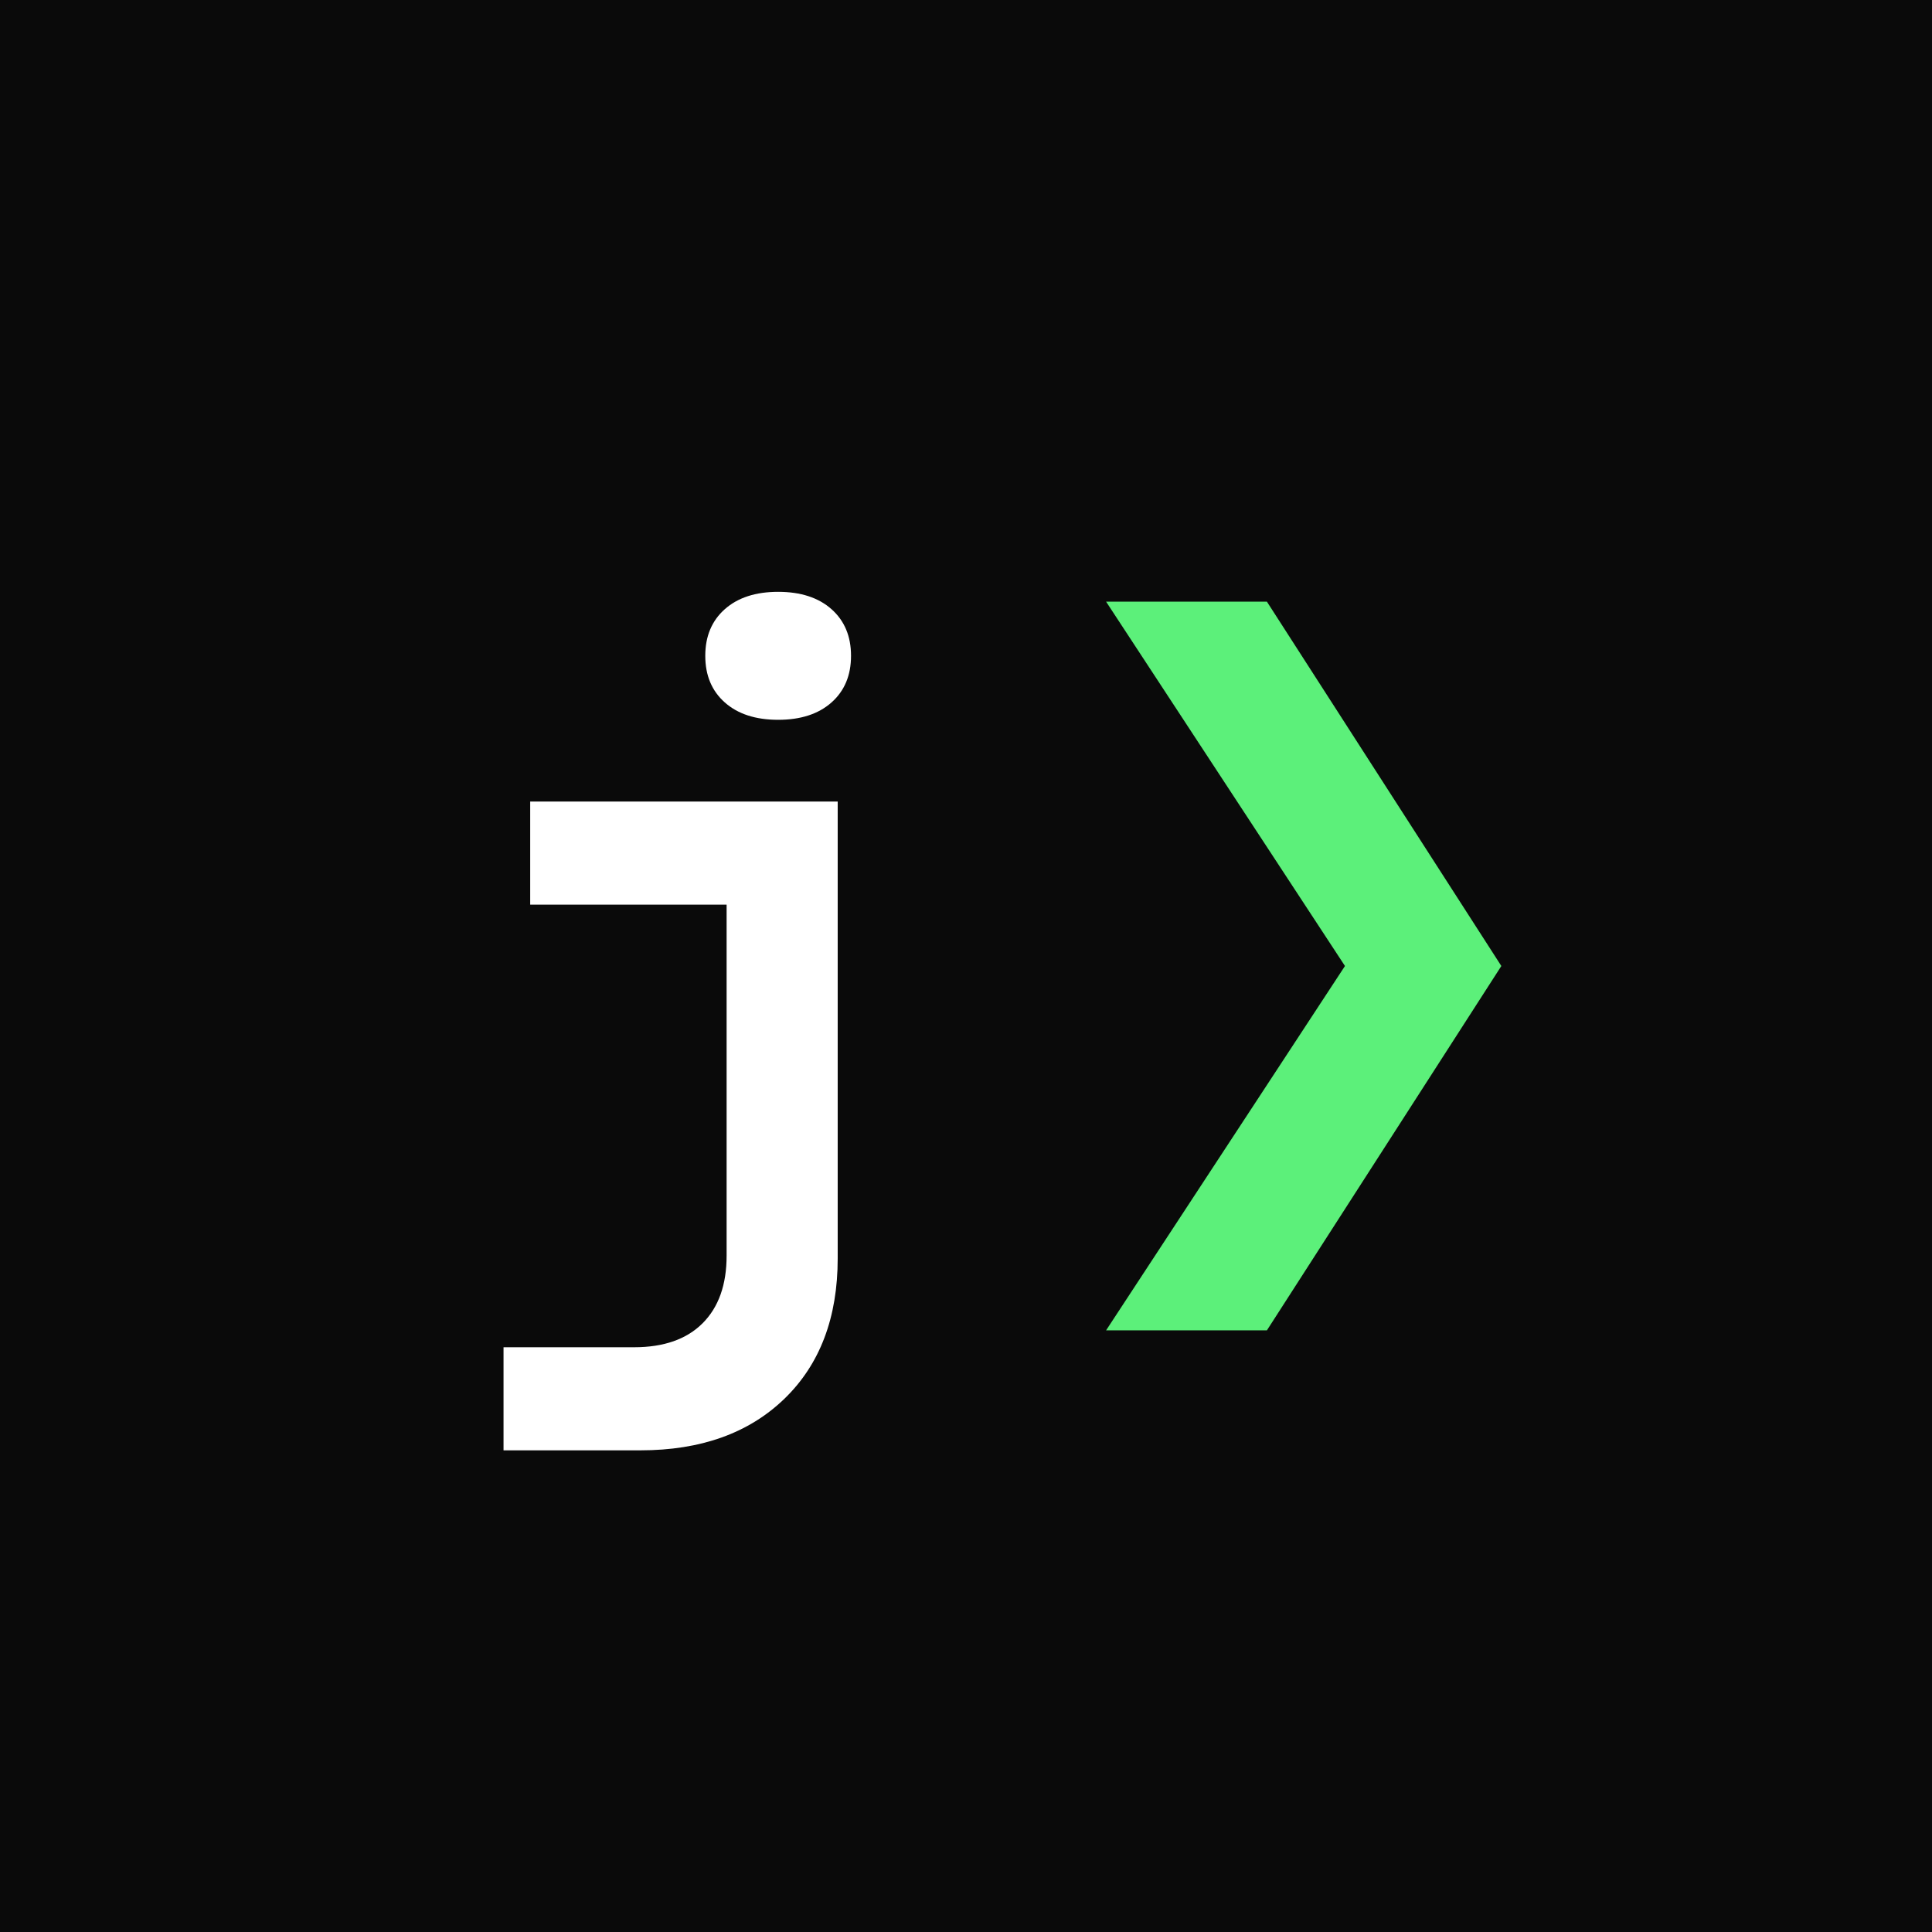
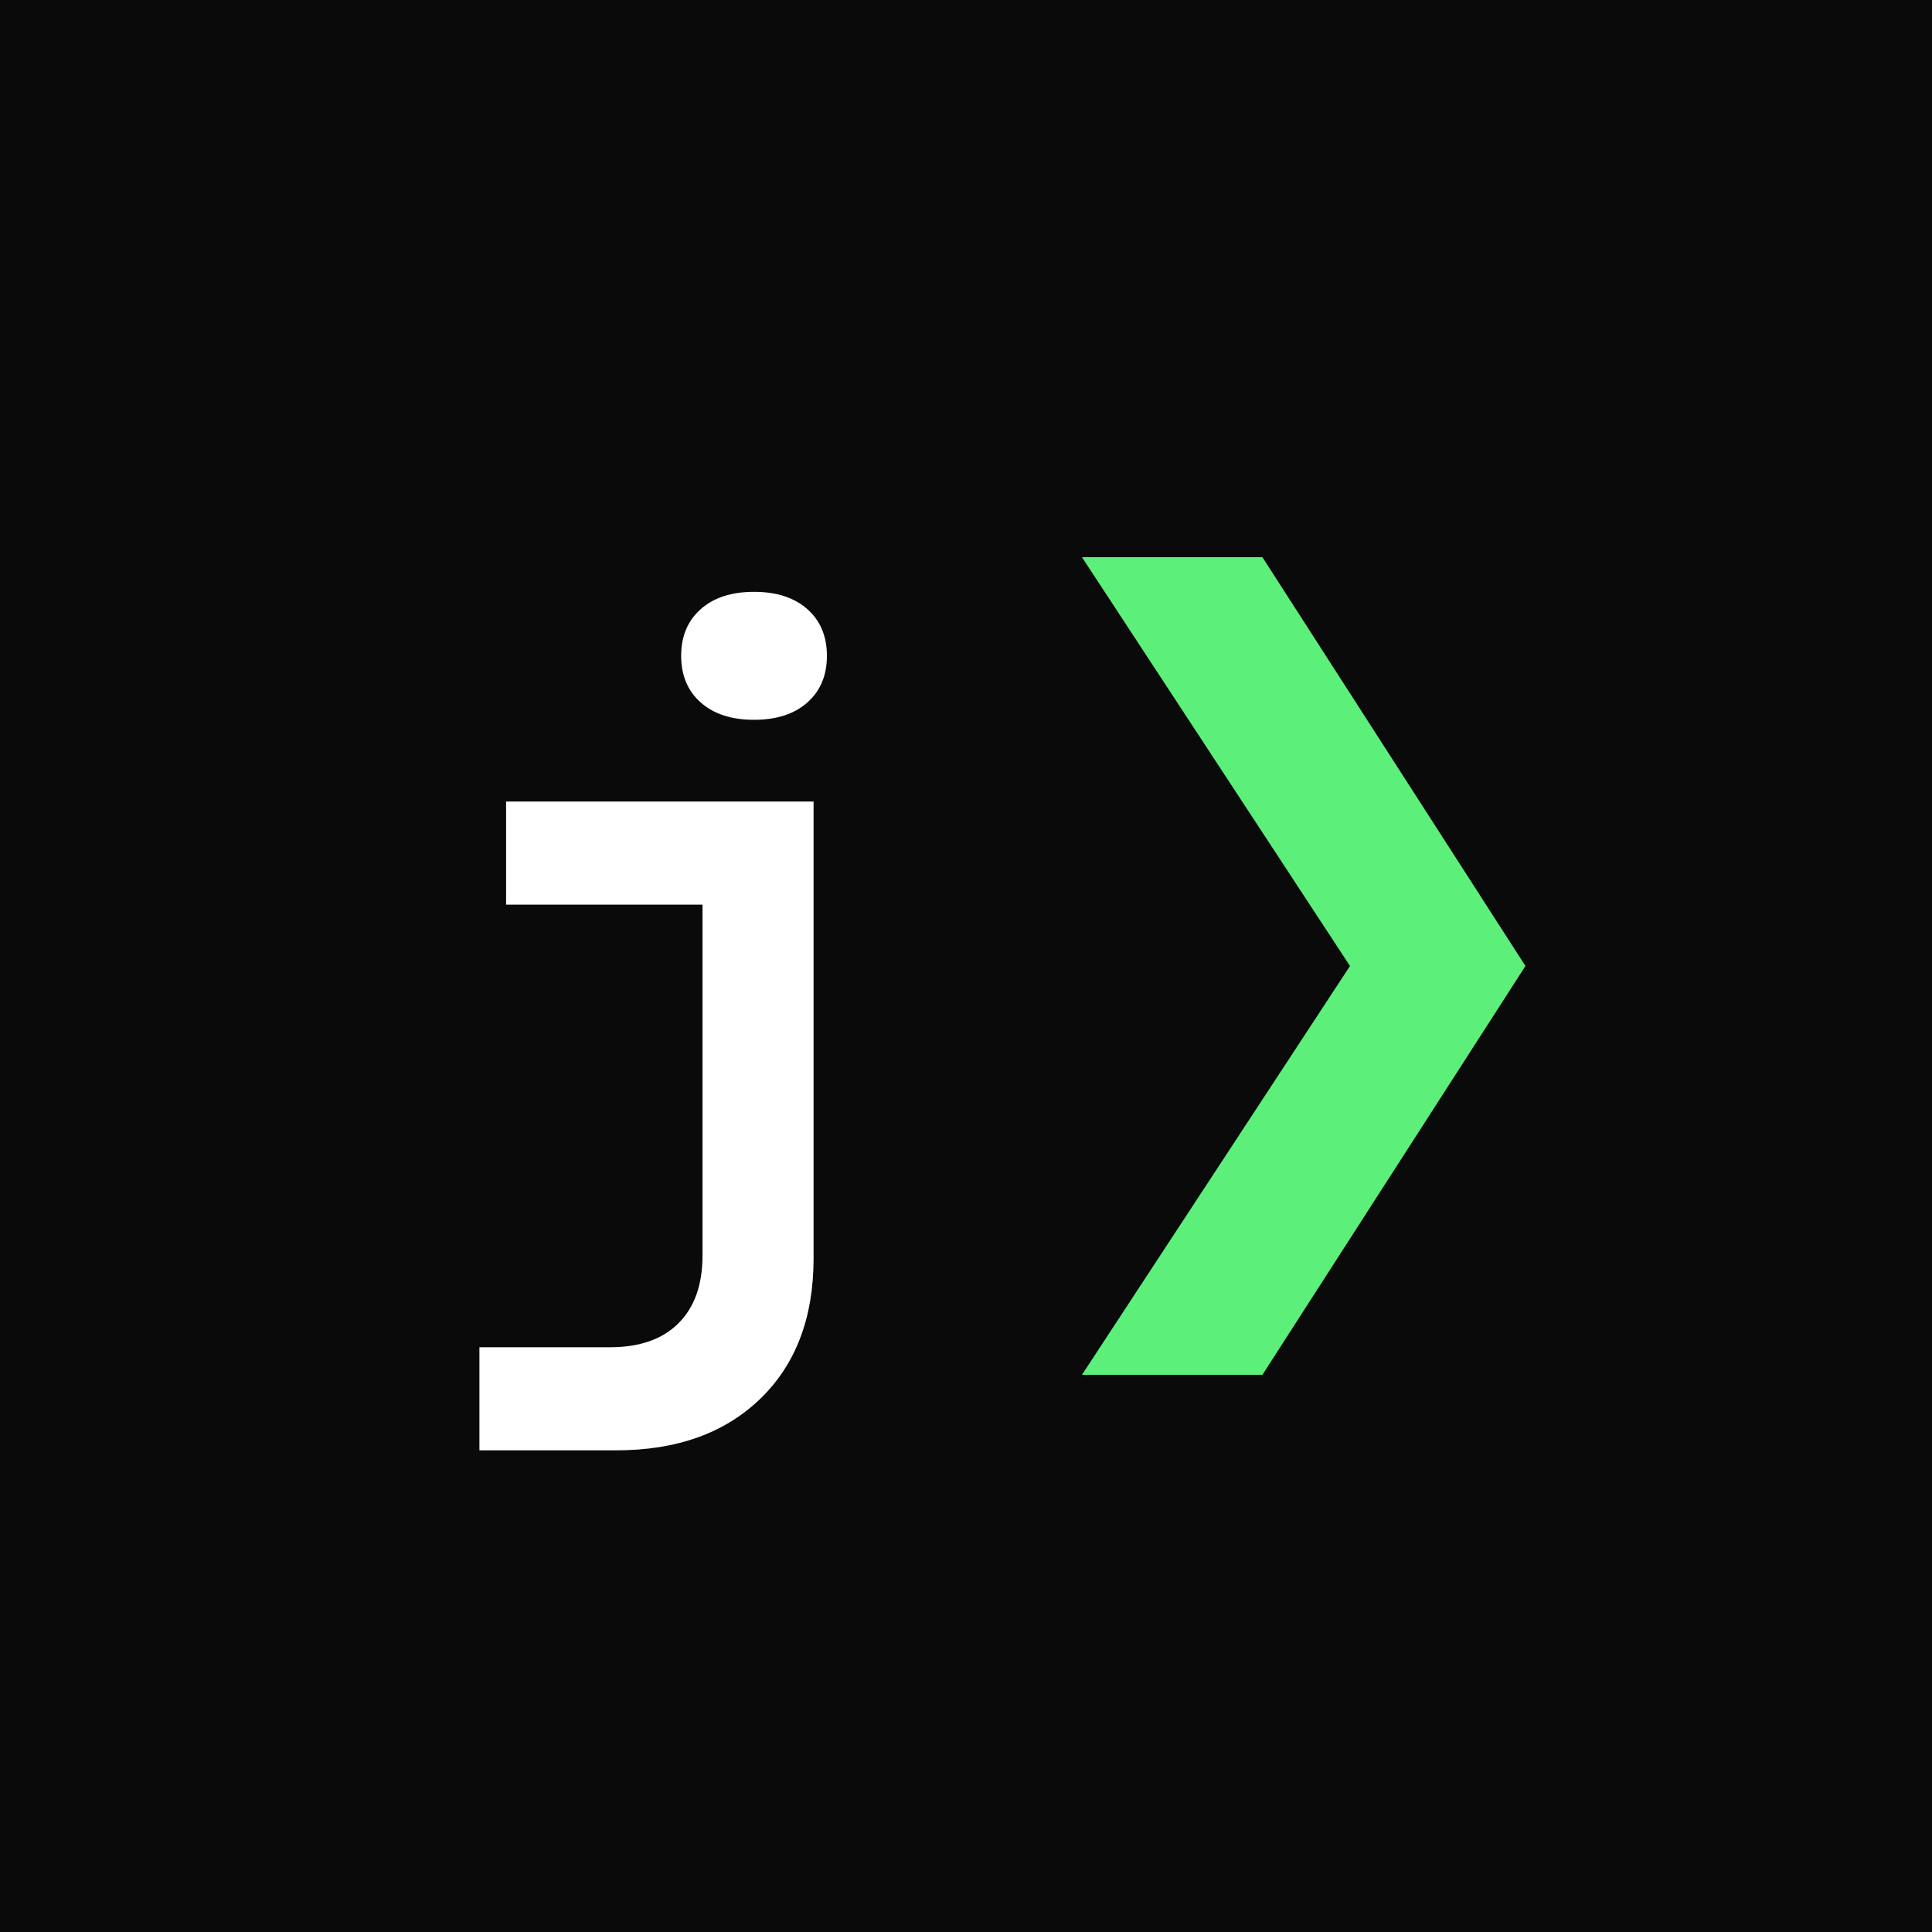
<svg xmlns="http://www.w3.org/2000/svg" viewBox="0 0 512 512">
  <rect width="512" height="512" fill="#0a0a0a" />
-   <g fill="#ffffff" transform="translate(114.13 341.96) scale(0.23552 -0.23552)">
+   <g fill="#ffffff" transform="translate(107.74 341.96) scale(0.23552 -0.23552)">
    <path transform="translate(0 0)" d="M82 -180L82 -64L229 -64Q279 -64 306 -37Q333 -10 333 39L333 434L112 434L112 550L458 550L458 36Q458 -64 398 -122Q338 -180 236 -180ZM391 642Q353 642 331 661.5Q309 681 309 714Q309 747 331 766.5Q353 786 391 786Q429 786 451 766.5Q473 747 473 714Q473 681 451 661.5Q429 642 391 642Z" />
  </g>
-   <path d="M293.12 352.56 L356.43 256 L293.12 159.44 L335.74 159.44 L397.87 256 L335.74 352.56 Z" fill="#5cf07a" />
+   <path d="M286.73 364.34 L357.76 256 L286.73 147.66 L334.55 147.66 L404.26 256 L334.55 364.34 Z" fill="#5cf07a" />
</svg>
